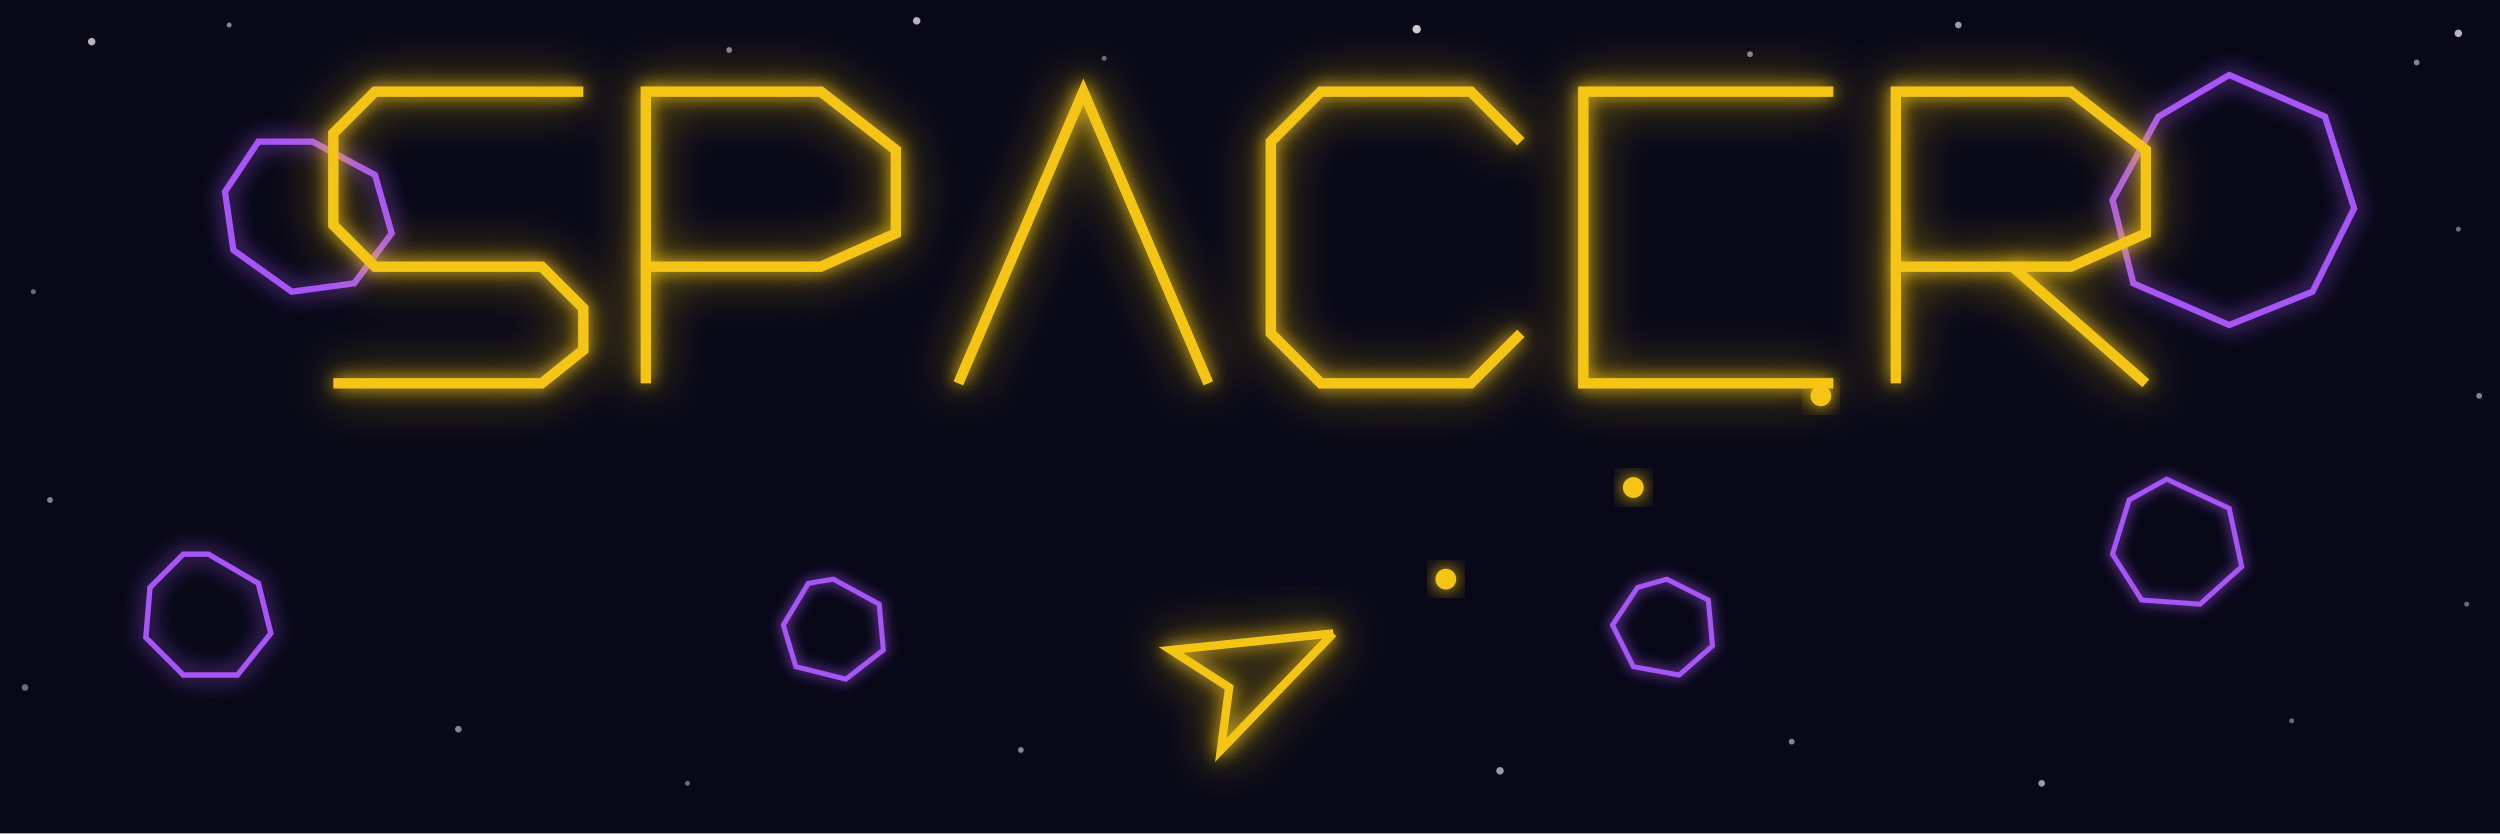
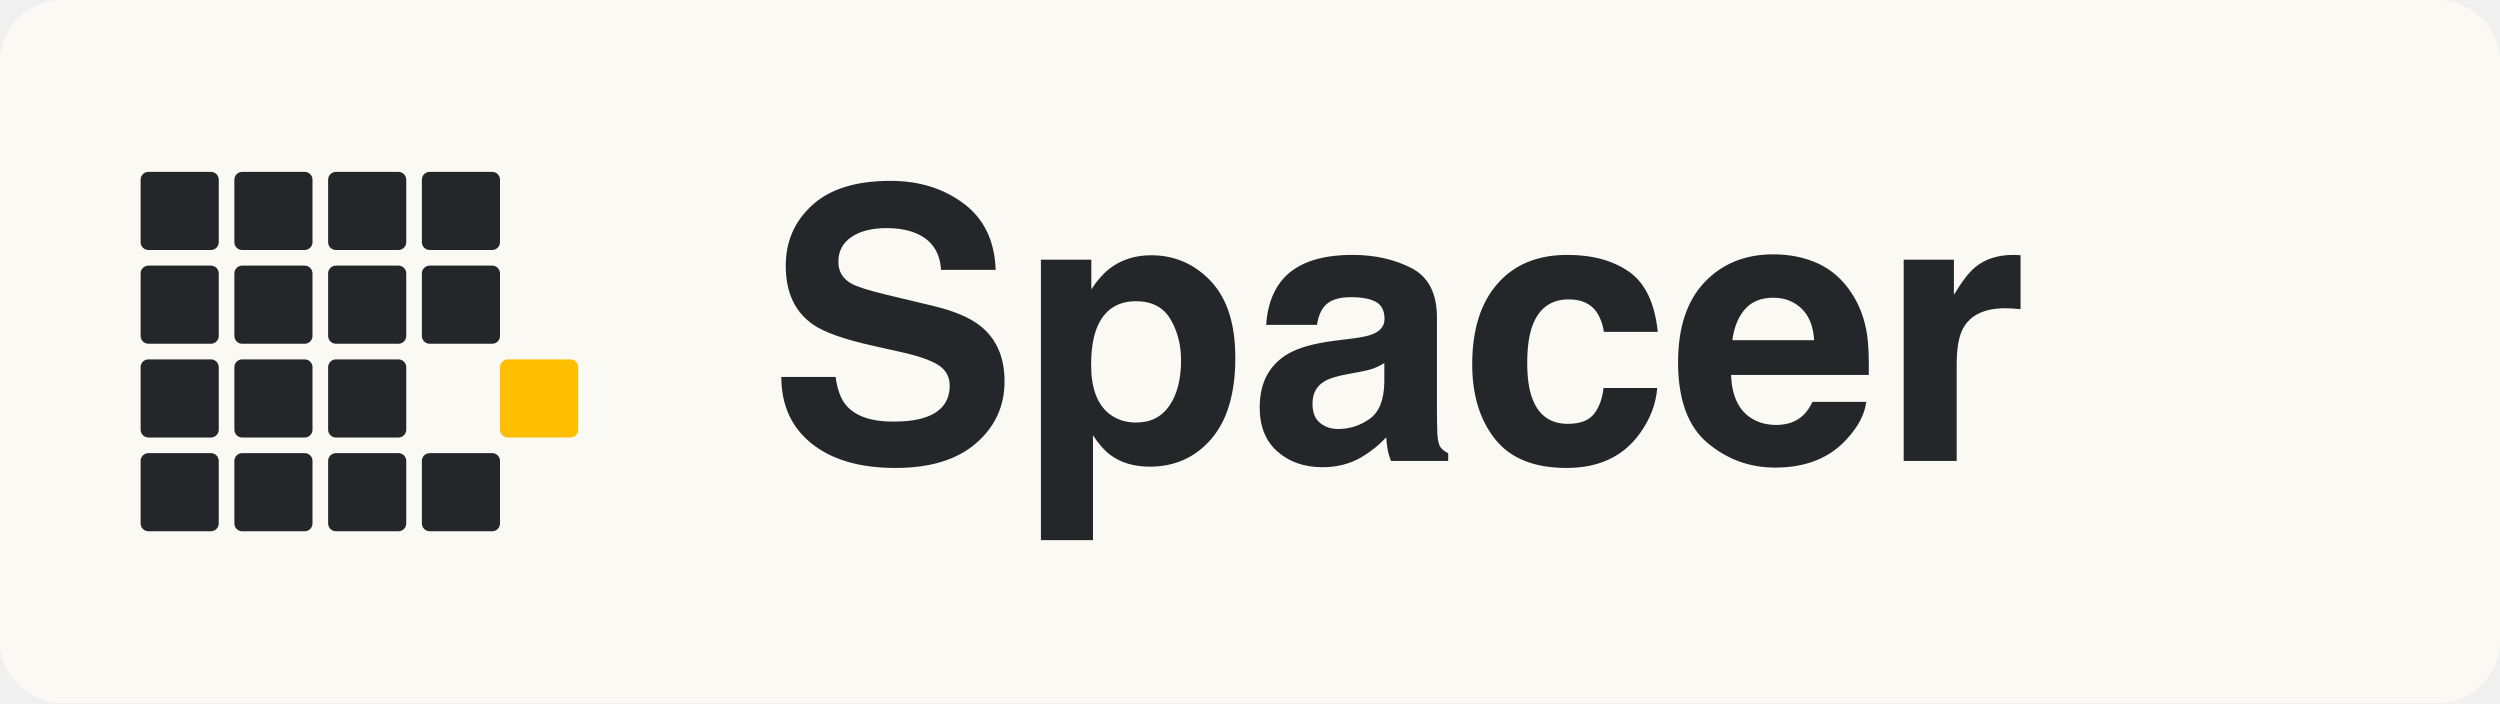
- <svg xmlns="http://www.w3.org/2000/svg" width="600" height="200" viewBox="0 0 600 200">
-   <defs>
-     <filter id="glow" x="-40%" y="-40%" width="180%" height="180%">
-       <feGaussianBlur in="SourceGraphic" stdDeviation="2" result="b1" />
-       <feGaussianBlur in="SourceGraphic" stdDeviation="6" result="b2" />
-       <feMerge>
-         <feMergeNode in="b2" />
-         <feMergeNode in="b1" />
-         <feMergeNode in="SourceGraphic" />
-       </feMerge>
-     </filter>
-     <filter id="glow-sm" x="-50%" y="-50%" width="200%" height="200%">
-       <feGaussianBlur in="SourceGraphic" stdDeviation="2.5" result="b" />
-       <feMerge>
-         <feMergeNode in="b" />
-         <feMergeNode in="SourceGraphic" />
-       </feMerge>
-     </filter>
-     <filter id="glow-xs" x="-50%" y="-50%" width="200%" height="200%">
-       <feGaussianBlur in="SourceGraphic" stdDeviation="1.5" result="b" />
-       <feMerge>
-         <feMergeNode in="b" />
-         <feMergeNode in="SourceGraphic" />
-       </feMerge>
-     </filter>
-   </defs>
-   <rect width="600" height="200" fill="#080818" />
-   <circle cx="22" cy="10" r="0.9" fill="#fff" opacity="0.7" />
-   <circle cx="55" cy="6" r="0.6" fill="#fff" opacity="0.5" />
-   <circle cx="175" cy="12" r="0.7" fill="#fff" opacity="0.5" />
-   <circle cx="220" cy="5" r="0.9" fill="#fff" opacity="0.7" />
-   <circle cx="265" cy="14" r="0.6" fill="#fff" opacity="0.4" />
-   <circle cx="340" cy="7" r="1.0" fill="#fff" opacity="0.8" />
-   <circle cx="420" cy="13" r="0.7" fill="#fff" opacity="0.5" />
-   <circle cx="470" cy="6" r="0.8" fill="#fff" opacity="0.6" />
-   <circle cx="580" cy="15" r="0.7" fill="#fff" opacity="0.5" />
-   <circle cx="590" cy="8" r="0.9" fill="#fff" opacity="0.7" />
-   <circle cx="8" cy="70" r="0.6" fill="#fff" opacity="0.4" />
-   <circle cx="12" cy="120" r="0.7" fill="#fff" opacity="0.5" />
-   <circle cx="6" cy="165" r="0.8" fill="#fff" opacity="0.4" />
-   <circle cx="590" cy="55" r="0.6" fill="#fff" opacity="0.4" />
-   <circle cx="595" cy="95" r="0.7" fill="#fff" opacity="0.5" />
-   <circle cx="592" cy="145" r="0.6" fill="#fff" opacity="0.4" />
-   <circle cx="110" cy="175" r="0.8" fill="#fff" opacity="0.5" />
-   <circle cx="165" cy="188" r="0.6" fill="#fff" opacity="0.4" />
-   <circle cx="245" cy="180" r="0.7" fill="#fff" opacity="0.5" />
-   <circle cx="360" cy="185" r="0.9" fill="#fff" opacity="0.6" />
-   <circle cx="430" cy="178" r="0.7" fill="#fff" opacity="0.5" />
-   <circle cx="490" cy="188" r="0.8" fill="#fff" opacity="0.6" />
-   <circle cx="550" cy="173" r="0.6" fill="#fff" opacity="0.4" />
-   <polygon points="535,18 558,28 565,50 555,70 535,78 512,68 507,48 518,28" stroke="#a855f7" stroke-width="1.5" fill="none" filter="url(#glow-sm)" />
-   <polygon points="75,34 90,42 94,56 85,68 70,70 56,60 54,46 62,34" stroke="#a855f7" stroke-width="1.5" fill="none" filter="url(#glow-sm)" />
-   <polyline points="140,22 90,22 80,32 80,54 90,64 130,64 140,74 140,84 130,92 80,92" stroke="#f5c518" stroke-width="2.5" fill="none" stroke-linejoin="miter" filter="url(#glow)" />
-   <polyline points="155,92 155,22 197,22 215,36 215,56 197,64 155,64" stroke="#f5c518" stroke-width="2.5" fill="none" stroke-linejoin="miter" filter="url(#glow)" />
-   <polyline points="230,92 260,22 290,92" stroke="#f5c518" stroke-width="2.5" fill="none" stroke-linejoin="miter" filter="url(#glow)" />
-   <line x1="240" y1="74" x2="280" y2="74" stroke="#f5c518" stroke-width="2.5" filter="url(#glow)" />
-   <polyline points="365,34 353,22 317,22 305,34 305,80 317,92 353,92 365,80" stroke="#f5c518" stroke-width="2.5" fill="none" stroke-linejoin="miter" filter="url(#glow)" />
-   <polyline points="440,22 380,22 380,92 440,92" stroke="#f5c518" stroke-width="2.5" fill="none" stroke-linejoin="miter" filter="url(#glow)" />
-   <line x1="380" y1="57" x2="422" y2="57" stroke="#f5c518" stroke-width="2.5" filter="url(#glow)" />
-   <polyline points="455,92 455,22 497,22 515,36 515,56 497,64 455,64" stroke="#f5c518" stroke-width="2.5" fill="none" stroke-linejoin="miter" filter="url(#glow)" />
-   <line x1="483" y1="64" x2="515" y2="92" stroke="#f5c518" stroke-width="2.5" filter="url(#glow)" />
-   <polygon points="50,133 62,140 65,152 57,162 44,162 35,153 36,141 44,133" stroke="#a855f7" stroke-width="1.3" fill="none" filter="url(#glow-sm)" />
-   <polygon points="200,139 211,145 212,156 203,163 191,160 188,150 194,140" stroke="#a855f7" stroke-width="1.2" fill="none" filter="url(#glow-xs)" />
-   <polygon points="400,139 410,144 411,155 403,162 392,160 387,150 393,141" stroke="#a855f7" stroke-width="1.2" fill="none" filter="url(#glow-xs)" />
-   <polygon points="520,115 535,122 538,136 528,145 514,144 507,133 511,120" stroke="#a855f7" stroke-width="1.2" fill="none" filter="url(#glow-xs)" />
-   <polyline points="320,152 293,180 295,165 281,156 320,152" stroke="#f5c518" stroke-width="2" fill="none" stroke-linejoin="miter" filter="url(#glow)" />
-   <circle cx="347" cy="139" r="2.5" fill="#f5c518" filter="url(#glow)" />
-   <circle cx="392" cy="117" r="2.5" fill="#f5c518" filter="url(#glow)" />
-   <circle cx="437" cy="95" r="2.5" fill="#f5c518" filter="url(#glow)" />
+ <svg xmlns="http://www.w3.org/2000/svg" width="640" height="180" viewBox="0 0 640 180" role="img" aria-labelledby="title desc">
+   <rect width="640" height="180" rx="16" fill="#faf9f4" />
+   <g fill="#242729">
+     <rect x="36" y="44" width="20" height="20" rx="2" />
+     <rect x="60" y="44" width="20" height="20" rx="2" />
+     <rect x="84" y="44" width="20" height="20" rx="2" />
+     <rect x="108" y="44" width="20" height="20" rx="2" />
+     <rect x="36" y="68" width="20" height="20" rx="2" />
+     <rect x="60" y="68" width="20" height="20" rx="2" />
+     <rect x="84" y="68" width="20" height="20" rx="2" />
+     <rect x="108" y="68" width="20" height="20" rx="2" />
+     <rect x="36" y="92" width="20" height="20" rx="2" />
+     <rect x="60" y="92" width="20" height="20" rx="2" />
+     <rect x="84" y="92" width="20" height="20" rx="2" />
+     <rect x="36" y="116" width="20" height="20" rx="2" />
+     <rect x="60" y="116" width="20" height="20" rx="2" />
+     <rect x="84" y="116" width="20" height="20" rx="2" />
+     <rect x="108" y="116" width="20" height="20" rx="2" />
+   </g>
+   <rect x="128" y="92" width="20" height="20" rx="2" fill="#ffbf00" />
+   <path transform="translate(196 118) scale(1.1)" fill="#242729" d="M29.691 -9.152Q34.375 -9.152 37.297 -10.184Q42.840 -12.160 42.840 -17.531Q42.840 -20.668 40.090 -22.387Q37.340 -24.062 31.453 -25.352L24.750 -26.855Q14.867 -29.090 11.086 -31.711Q4.684 -36.094 4.684 -45.418Q4.684 -53.926 10.871 -59.555Q17.059 -65.184 29.047 -65.184Q39.059 -65.184 46.127 -59.877Q53.195 -54.570 53.539 -44.473L40.820 -44.473Q40.477 -50.188 35.836 -52.594Q32.742 -54.184 28.145 -54.184Q23.031 -54.184 19.980 -52.121Q16.930 -50.059 16.930 -46.363Q16.930 -42.969 19.938 -41.293Q21.871 -40.176 28.188 -38.672L39.102 -36.051Q46.277 -34.332 49.930 -31.453Q55.602 -26.984 55.602 -18.520Q55.602 -9.840 48.963 -4.104Q42.324 1.633 30.207 1.633Q17.832 1.633 10.742 -4.018Q3.652 -9.668 3.652 -19.551L16.285 -19.551Q16.887 -15.211 18.648 -13.062Q21.871 -9.152 29.691 -9.152ZM103.641 -41.809Q109.312 -35.750 109.312 -24.020Q109.312 -11.645 103.748 -5.156Q98.184 1.332 89.418 1.332Q83.832 1.332 80.137 -1.461Q78.117 -3.008 76.184 -5.973L76.184 18.434L64.066 18.434L64.066 -46.836L75.797 -46.836L75.797 -39.918Q77.773 -42.969 80.008 -44.730Q84.090 -47.867 89.719 -47.867Q97.926 -47.867 103.641 -41.809ZM96.680 -23.418Q96.680 -28.832 94.209 -33.000Q91.738 -37.168 86.195 -37.168Q79.535 -37.168 77.043 -30.852Q75.754 -27.500 75.754 -22.344Q75.754 -14.180 80.094 -10.871Q82.672 -8.938 86.195 -8.938Q91.309 -8.938 93.994 -12.891Q96.680 -16.844 96.680 -23.418ZM119.926 -41.766Q124.781 -47.953 136.598 -47.953Q144.289 -47.953 150.262 -44.902Q156.234 -41.852 156.234 -33.387L156.234 -11.902Q156.234 -9.668 156.320 -6.488Q156.449 -4.082 157.051 -3.223Q157.652 -2.363 158.855 -1.805L158.855 -0.000L145.535 -0.000Q144.977 -1.418 144.762 -2.664Q144.547 -3.910 144.418 -5.500Q141.883 -2.750 138.574 -0.816Q134.621 1.461 129.637 1.461Q123.277 1.461 119.131 -2.170Q114.984 -5.801 114.984 -12.461Q114.984 -21.098 121.645 -24.965Q125.297 -27.070 132.387 -27.973L136.555 -28.488Q139.949 -28.918 141.410 -29.562Q144.031 -30.680 144.031 -33.043Q144.031 -35.922 142.033 -37.018Q140.035 -38.113 136.168 -38.113Q131.828 -38.113 130.023 -35.965Q128.734 -34.375 128.305 -31.668L116.488 -31.668Q116.875 -37.812 119.926 -41.766ZM129.035 -8.852Q130.754 -7.434 133.246 -7.434Q137.199 -7.434 140.529 -9.754Q143.859 -12.074 143.988 -18.219L143.988 -22.773Q142.828 -22.043 141.646 -21.592Q140.465 -21.141 138.402 -20.754L135.652 -20.238Q131.785 -19.551 130.109 -18.562Q127.273 -16.887 127.273 -13.363Q127.273 -10.227 129.035 -8.852ZM207.625 -30.035L195.078 -30.035Q194.734 -32.656 193.316 -34.762Q191.254 -37.598 186.914 -37.598Q180.727 -37.598 178.449 -31.453Q177.246 -28.188 177.246 -22.773Q177.246 -17.617 178.449 -14.480Q180.641 -8.637 186.699 -8.637Q190.996 -8.637 192.801 -10.957Q194.605 -13.277 194.992 -16.973L207.496 -16.973Q207.066 -11.387 203.457 -6.402Q197.699 1.633 186.398 1.633Q175.098 1.633 169.770 -5.070Q164.441 -11.773 164.441 -22.473Q164.441 -34.547 170.328 -41.250Q176.215 -47.953 186.570 -47.953Q195.379 -47.953 200.986 -44.000Q206.594 -40.047 207.625 -30.035ZM256.137 -13.750Q255.664 -9.582 251.797 -5.285Q245.781 1.547 234.953 1.547Q226.016 1.547 219.184 -4.211Q212.352 -9.969 212.352 -22.945Q212.352 -35.105 218.518 -41.594Q224.684 -48.082 234.523 -48.082Q240.367 -48.082 245.051 -45.891Q249.734 -43.699 252.785 -38.973Q255.535 -34.805 256.352 -29.305Q256.824 -26.082 256.738 -20.023L224.684 -20.023Q224.941 -12.977 229.109 -10.141Q231.645 -8.379 235.211 -8.379Q238.992 -8.379 241.355 -10.527Q242.645 -11.688 243.633 -13.750ZM244.020 -28.102Q243.719 -32.957 241.076 -35.471Q238.434 -37.984 234.523 -37.984Q230.270 -37.984 227.928 -35.320Q225.586 -32.656 224.984 -28.102ZM288.535 -35.535Q281.145 -35.535 278.609 -30.723Q277.191 -28.016 277.191 -22.387L277.191 -0.000L264.859 -0.000L264.859 -46.836L276.547 -46.836L276.547 -38.672Q279.383 -43.355 281.488 -45.074Q284.926 -47.953 290.426 -47.953Q290.770 -47.953 291.006 -47.932Q291.242 -47.910 292.059 -47.867L292.059 -35.320Q290.898 -35.449 289.996 -35.492Q289.094 -35.535 288.535 -35.535Z" />
</svg>
